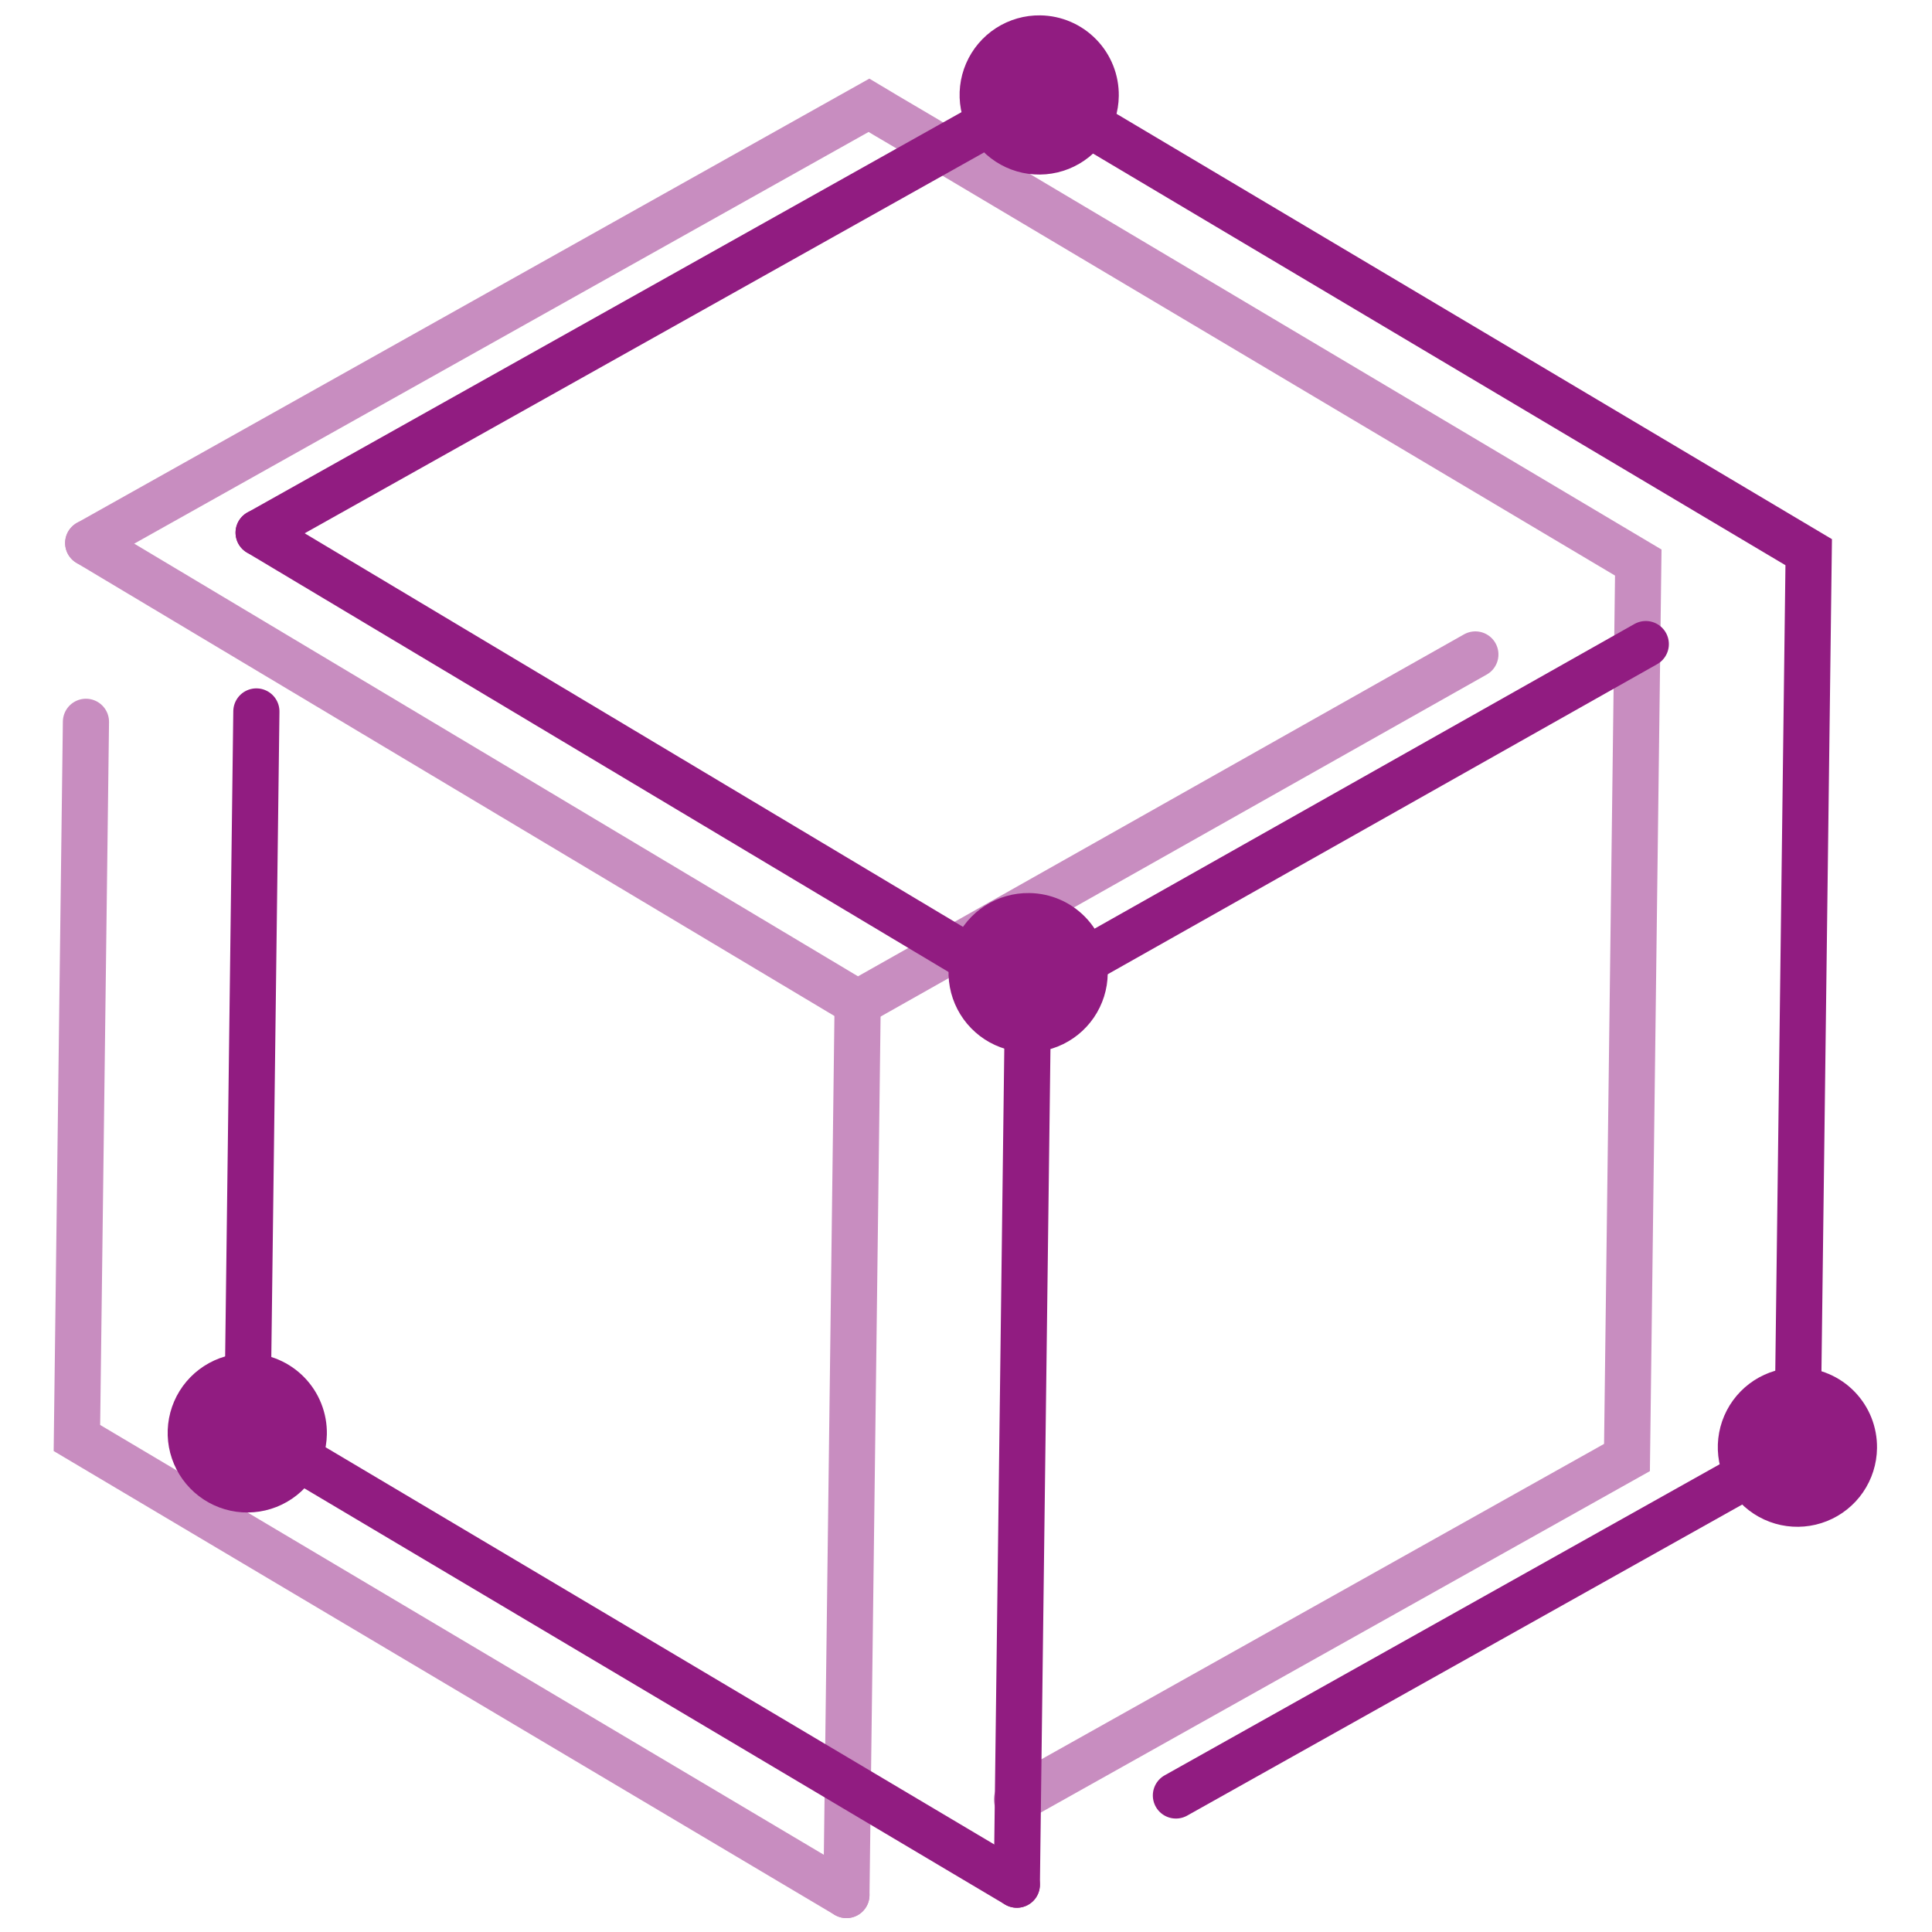
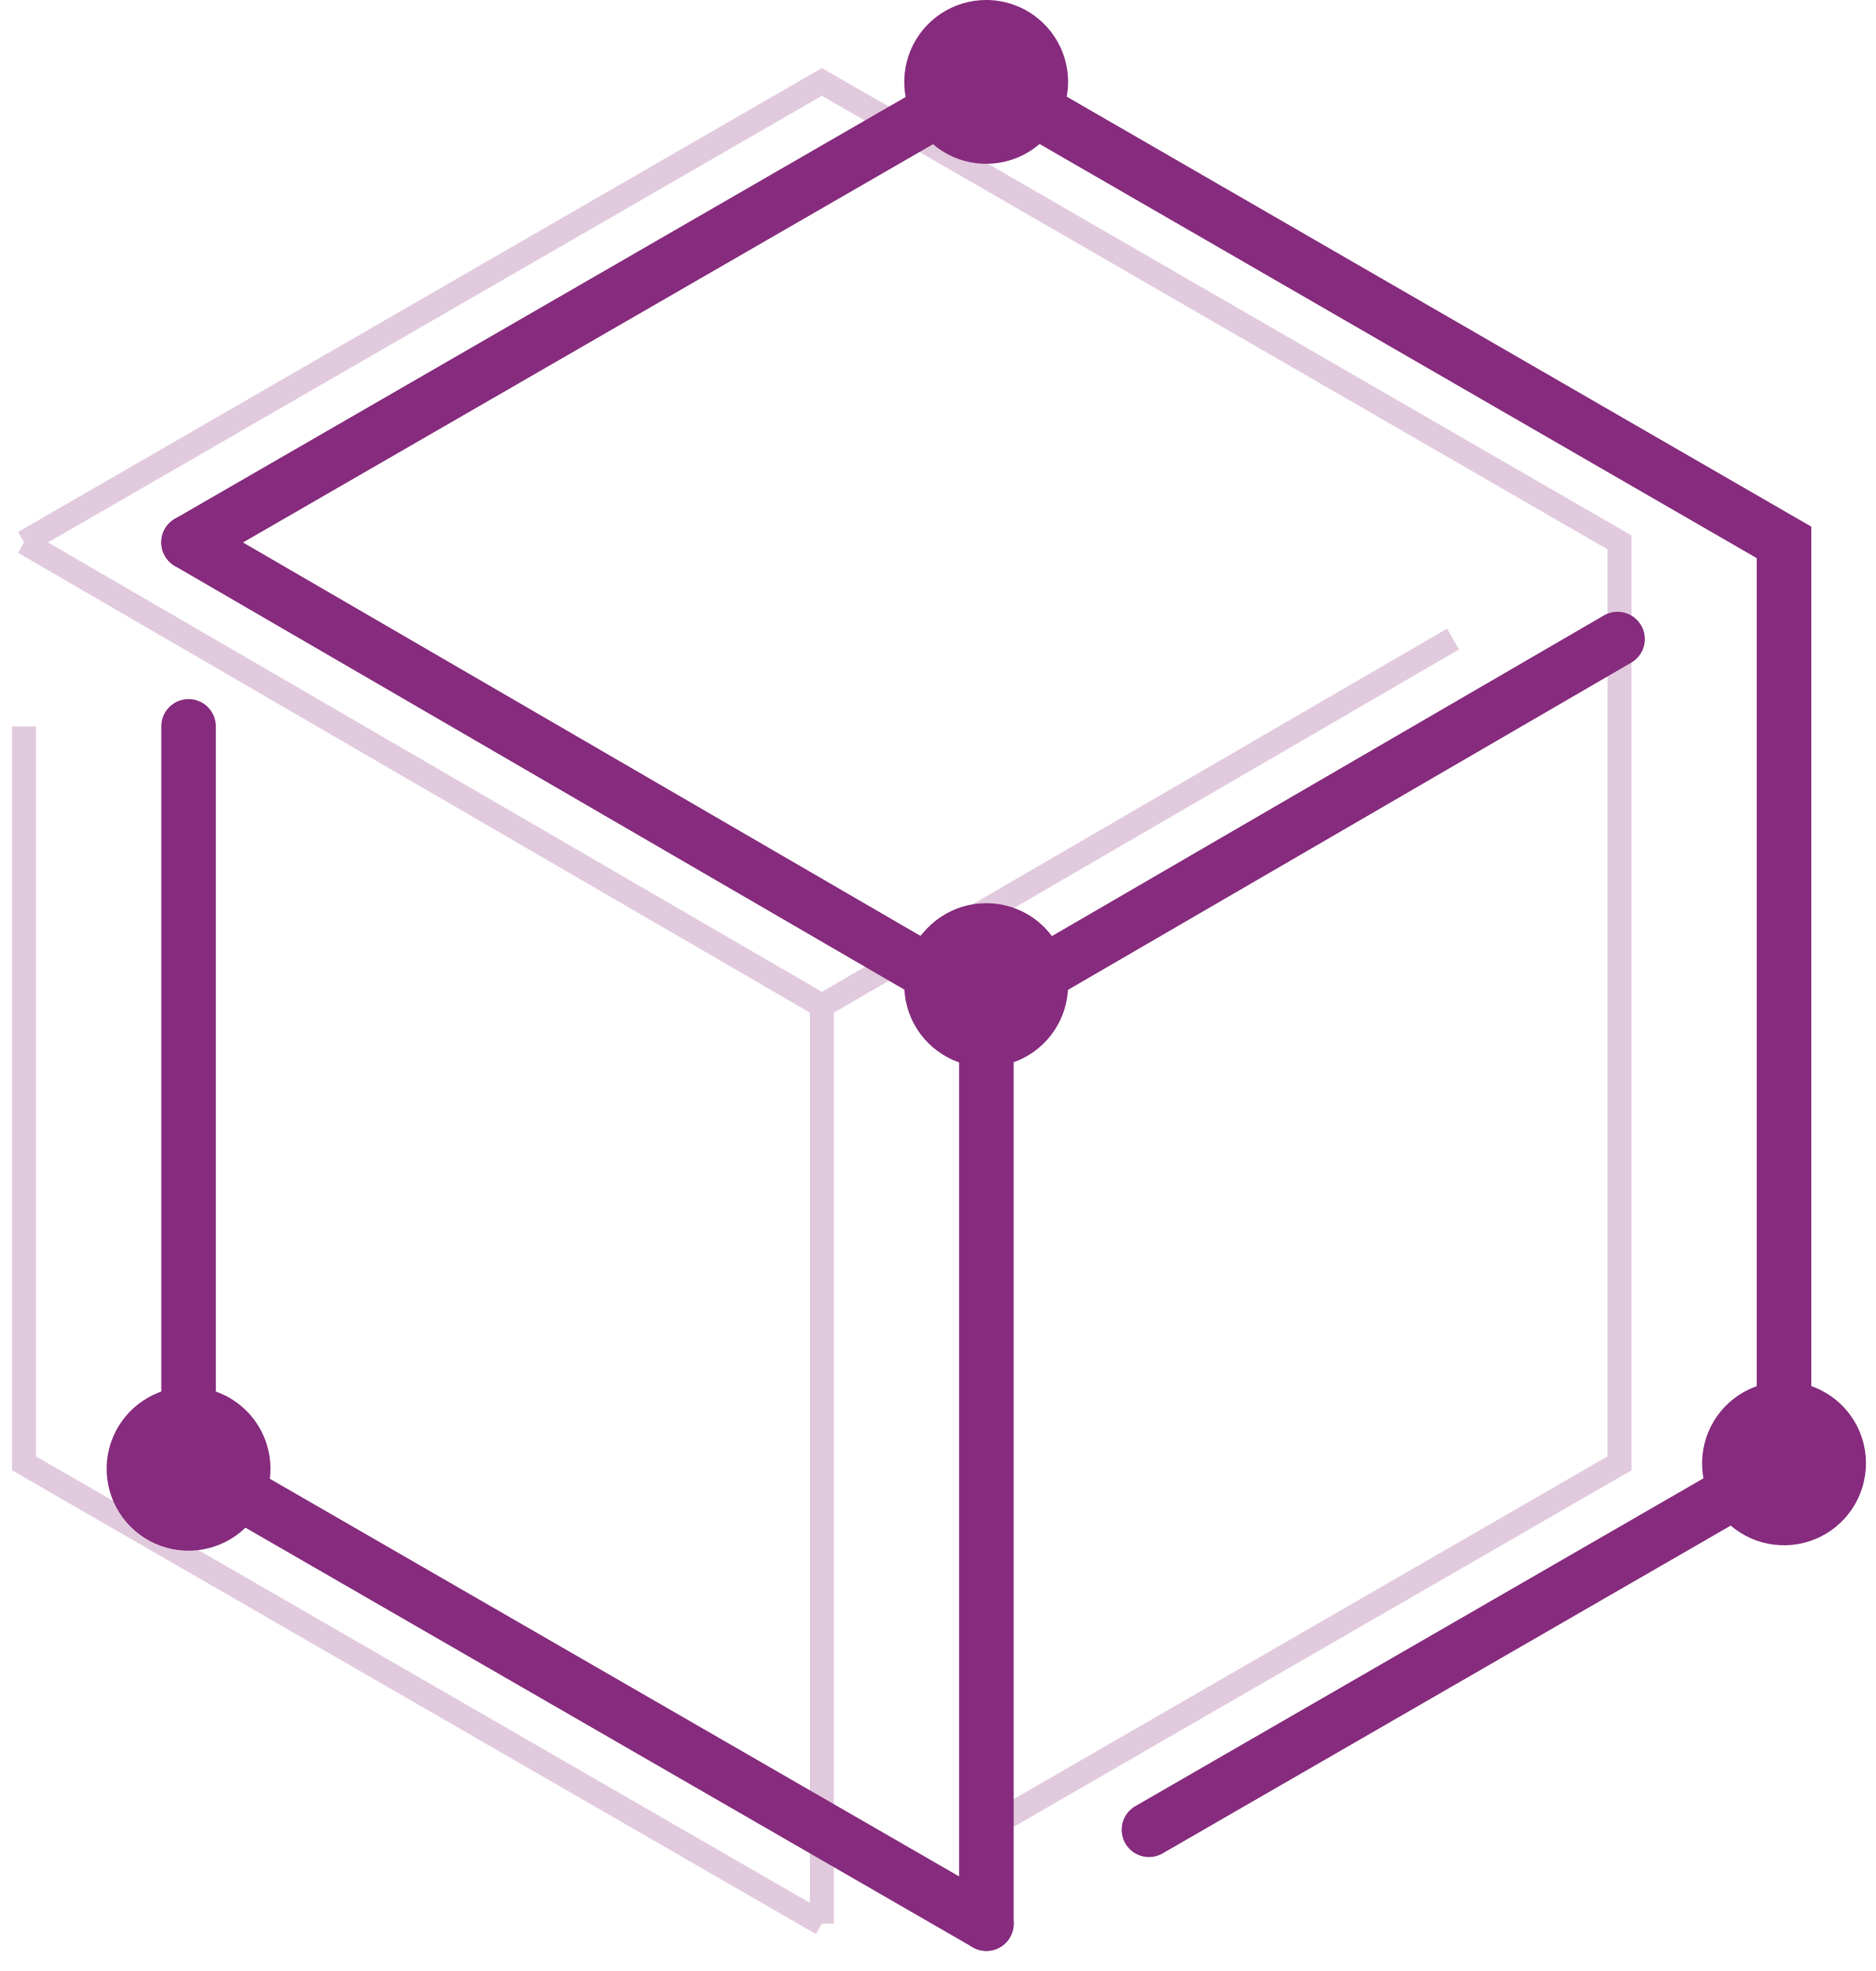
- <svg xmlns="http://www.w3.org/2000/svg" width="95px" height="95px" viewBox="0 0 95 95" version="1.1">
+ <svg xmlns="http://www.w3.org/2000/svg" width="78px" height="82px" viewBox="0 0 78 82" version="1.1">
  <g id="Page-1" stroke="none" stroke-width="1" fill="none" fill-rule="evenodd">
-     <g id="chaingraph_logo-l" transform="translate(47.79816, 49.58617) rotate(38) translate(-47.79816, -49.58617) translate(-2.201836, 5.586175)">
-       <g id="Group" opacity="0.5" transform="translate(0.964105, 5.799963)" stroke="#911C81" stroke-linecap="round" stroke-width="2.27">
-         <polyline id="Path" points="71.008 76.358 27.355 81.944 25.009 78.862 6.024 53.92" />
-         <polyline id="Path" points="0.698 46.923 17.701 6.326 18.641 6.209 20.687 5.94 61.352 0.755 88.008 35.775 74.722 67.491" />
-         <polyline id="Path" points="0.699 46.924 44.439 41.453 57.822 9.248" />
-         <line x1="71.007" y1="76.357" x2="44.439" y2="41.453" id="Path" />
+     <g id="chaingraph_logo-d" transform="translate(1, 0)">
+       <g id="Group" opacity="0.5" transform="translate(0, 3)" stroke="#C395BE">
+         <polyline id="Path" points="33.186 77.03 0 57.881 0 54.51 0 27.22" />
+         <polyline id="Path" points="0 19.565 33.186 0.407 33.898 0.822 35.458 1.714 66.362 19.565 66.362 57.88 40.434 72.846" />
+         <polyline id="Path" points="0 19.566 33.186 38.841 59.438 23.587" />
+         <line x1="33.186" y1="77.029" x2="33.186" y2="38.84" id="Path" />
      </g>
-       <polyline id="Path" stroke="#911C81" stroke-width="2.27" stroke-linecap="round" points="78.262 76.598 34.609 82.183 32.263 79.101 13.278 54.159" />
-       <polyline id="Path" stroke="#911C81" stroke-width="2.27" stroke-linecap="round" points="7.952 47.162 24.956 6.565 25.895 6.449 27.941 6.18 68.606 0.994 95.262 36.014 81.725 68.325" />
-       <polyline id="Path" stroke="#911C81" stroke-width="2.27" stroke-linecap="round" points="7.953 47.163 51.694 41.693 65.076 9.487" />
-       <line x1="78.261" y1="76.597" x2="51.693" y2="41.693" id="Path" stroke="#911C81" stroke-width="2.27" stroke-linecap="round" />
-       <path d="M37.893,80.035 C38.358,80.652 38.63,81.394 38.674,82.166 C38.718,82.938 38.532,83.706 38.14,84.373 C37.748,85.039 37.167,85.575 36.471,85.912 C35.776,86.249 34.995,86.372 34.229,86.266 C33.463,86.16 32.746,85.83 32.167,85.317 C31.589,84.803 31.176,84.13 30.979,83.382 C30.783,82.634 30.813,81.845 31.065,81.114 C31.317,80.383 31.779,79.743 32.395,79.274 C32.805,78.962 33.273,78.734 33.772,78.603 C34.271,78.472 34.791,78.441 35.302,78.512 C35.813,78.582 36.305,78.753 36.749,79.015 C37.194,79.276 37.583,79.623 37.893,80.035 Z" id="Path" fill="#911C81" fill-rule="nonzero" />
-       <path d="M54.198,38.537 C54.669,39.153 54.946,39.894 54.996,40.668 C55.045,41.441 54.863,42.212 54.474,42.882 C54.085,43.553 53.505,44.092 52.809,44.433 C52.113,44.773 51.331,44.9 50.563,44.795 C49.795,44.691 49.075,44.361 48.495,43.848 C47.914,43.334 47.5,42.66 47.303,41.91 C47.106,41.16 47.137,40.369 47.39,39.636 C47.644,38.904 48.109,38.263 48.727,37.795 C49.55,37.168 50.59,36.894 51.616,37.033 C52.642,37.172 53.571,37.714 54.198,38.537 Z" id="Path" fill="#911C81" fill-rule="nonzero" />
-       <path d="M98.378,33.645 C98.847,34.261 99.122,35.002 99.17,35.775 C99.218,36.547 99.035,37.317 98.645,37.986 C98.256,38.655 97.676,39.193 96.981,39.533 C96.285,39.873 95.504,39.998 94.737,39.895 C93.97,39.79 93.251,39.461 92.671,38.949 C92.091,38.436 91.676,37.763 91.478,37.014 C91.281,36.265 91.31,35.475 91.561,34.743 C91.813,34.011 92.276,33.37 92.892,32.901 C93.301,32.588 93.767,32.359 94.264,32.228 C94.762,32.096 95.28,32.063 95.79,32.133 C96.299,32.202 96.791,32.371 97.235,32.63 C97.679,32.89 98.067,33.235 98.378,33.645 Z" id="Path" fill="#911C81" fill-rule="nonzero" />
-       <path d="M28.062,4.202 C28.532,4.818 28.807,5.56 28.855,6.333 C28.902,7.106 28.719,7.876 28.329,8.545 C27.938,9.214 27.358,9.752 26.662,10.092 C25.965,10.431 25.184,10.556 24.417,10.451 C23.649,10.346 22.93,10.015 22.351,9.501 C21.771,8.987 21.357,8.313 21.161,7.564 C20.965,6.814 20.995,6.023 21.249,5.291 C21.503,4.559 21.968,3.919 22.585,3.452 C23.412,2.826 24.452,2.554 25.479,2.695 C26.506,2.835 27.435,3.377 28.062,4.202 Z" id="Path" fill="#911C81" fill-rule="nonzero" />
+       <polyline id="Path" stroke="#862B7D" stroke-width="2.27" stroke-linecap="round" points="40.028 80.03 6.843 60.881 6.843 57.51 6.843 30.22" />
+       <polyline id="Path" stroke="#862B7D" stroke-width="2.27" stroke-linecap="round" points="6.843 22.565 40.028 3.407 40.741 3.822 42.3 4.714 73.205 22.565 73.205 60.88 46.79 76.125" />
+       <polyline id="Path" stroke="#862B7D" stroke-width="2.27" stroke-linecap="round" points="6.843 22.566 40.028 41.841 66.281 26.587" />
+       <line x1="40.028" y1="80.029" x2="40.028" y2="41.84" id="Path" stroke="#862B7D" stroke-width="2.27" stroke-linecap="round" />
+       <path d="M10.25,61.124 C10.247,61.798 10.044,62.455 9.667,63.013 C9.291,63.571 8.757,64.005 8.134,64.26 C7.511,64.515 6.827,64.58 6.167,64.446 C5.507,64.313 4.901,63.987 4.427,63.51 C3.952,63.032 3.629,62.425 3.499,61.764 C3.369,61.104 3.437,60.42 3.696,59.798 C3.954,59.176 4.391,58.645 4.951,58.272 C5.511,57.898 6.169,57.699 6.843,57.699 C7.292,57.699 7.736,57.787 8.151,57.96 C8.566,58.132 8.942,58.385 9.259,58.703 C9.575,59.021 9.826,59.399 9.996,59.815 C10.166,60.23 10.253,60.675 10.25,61.124 Z" id="Path" fill="#862B7D" fill-rule="nonzero" />
+       <path d="M43.427,40.975 C43.429,41.65 43.23,42.31 42.856,42.871 C42.483,43.433 41.95,43.871 41.327,44.13 C40.704,44.389 40.018,44.458 39.356,44.327 C38.695,44.195 38.087,43.871 37.609,43.394 C37.132,42.916 36.808,42.308 36.676,41.646 C36.545,40.984 36.613,40.299 36.873,39.675 C37.132,39.053 37.57,38.52 38.132,38.147 C38.693,37.773 39.353,37.574 40.028,37.576 C40.93,37.576 41.794,37.934 42.431,38.572 C43.069,39.209 43.427,40.073 43.427,40.975 Z" id="Path" fill="#862B7D" fill-rule="nonzero" />
+       <path d="M76.613,60.882 C76.613,61.556 76.413,62.215 76.038,62.775 C75.664,63.335 75.132,63.772 74.509,64.03 C73.886,64.288 73.201,64.355 72.54,64.224 C71.879,64.092 71.272,63.768 70.795,63.291 C70.319,62.815 69.994,62.208 69.863,61.546 C69.731,60.885 69.799,60.2 70.056,59.578 C70.314,58.955 70.751,58.422 71.312,58.048 C71.872,57.674 72.531,57.474 73.205,57.474 C73.653,57.473 74.097,57.56 74.51,57.731 C74.924,57.902 75.301,58.153 75.617,58.469 C75.934,58.786 76.185,59.162 76.356,59.576 C76.527,59.99 76.614,60.434 76.613,60.882 Z" id="Path" fill="#862B7D" fill-rule="nonzero" />
+       <path d="M43.427,3.408 C43.427,4.082 43.227,4.741 42.852,5.302 C42.477,5.863 41.944,6.299 41.321,6.557 C40.698,6.815 40.012,6.882 39.351,6.749 C38.69,6.617 38.083,6.292 37.606,5.814 C37.13,5.337 36.806,4.729 36.676,4.067 C36.545,3.405 36.614,2.72 36.873,2.097 C37.133,1.475 37.571,0.943 38.132,0.57 C38.694,0.197 39.354,-0.002 40.028,-1.17722904e-05 C40.93,0.002 41.795,0.362 42.432,1.001 C43.069,1.64 43.427,2.506 43.427,3.408 Z" id="Path" fill="#862B7D" fill-rule="nonzero" />
    </g>
  </g>
</svg>
